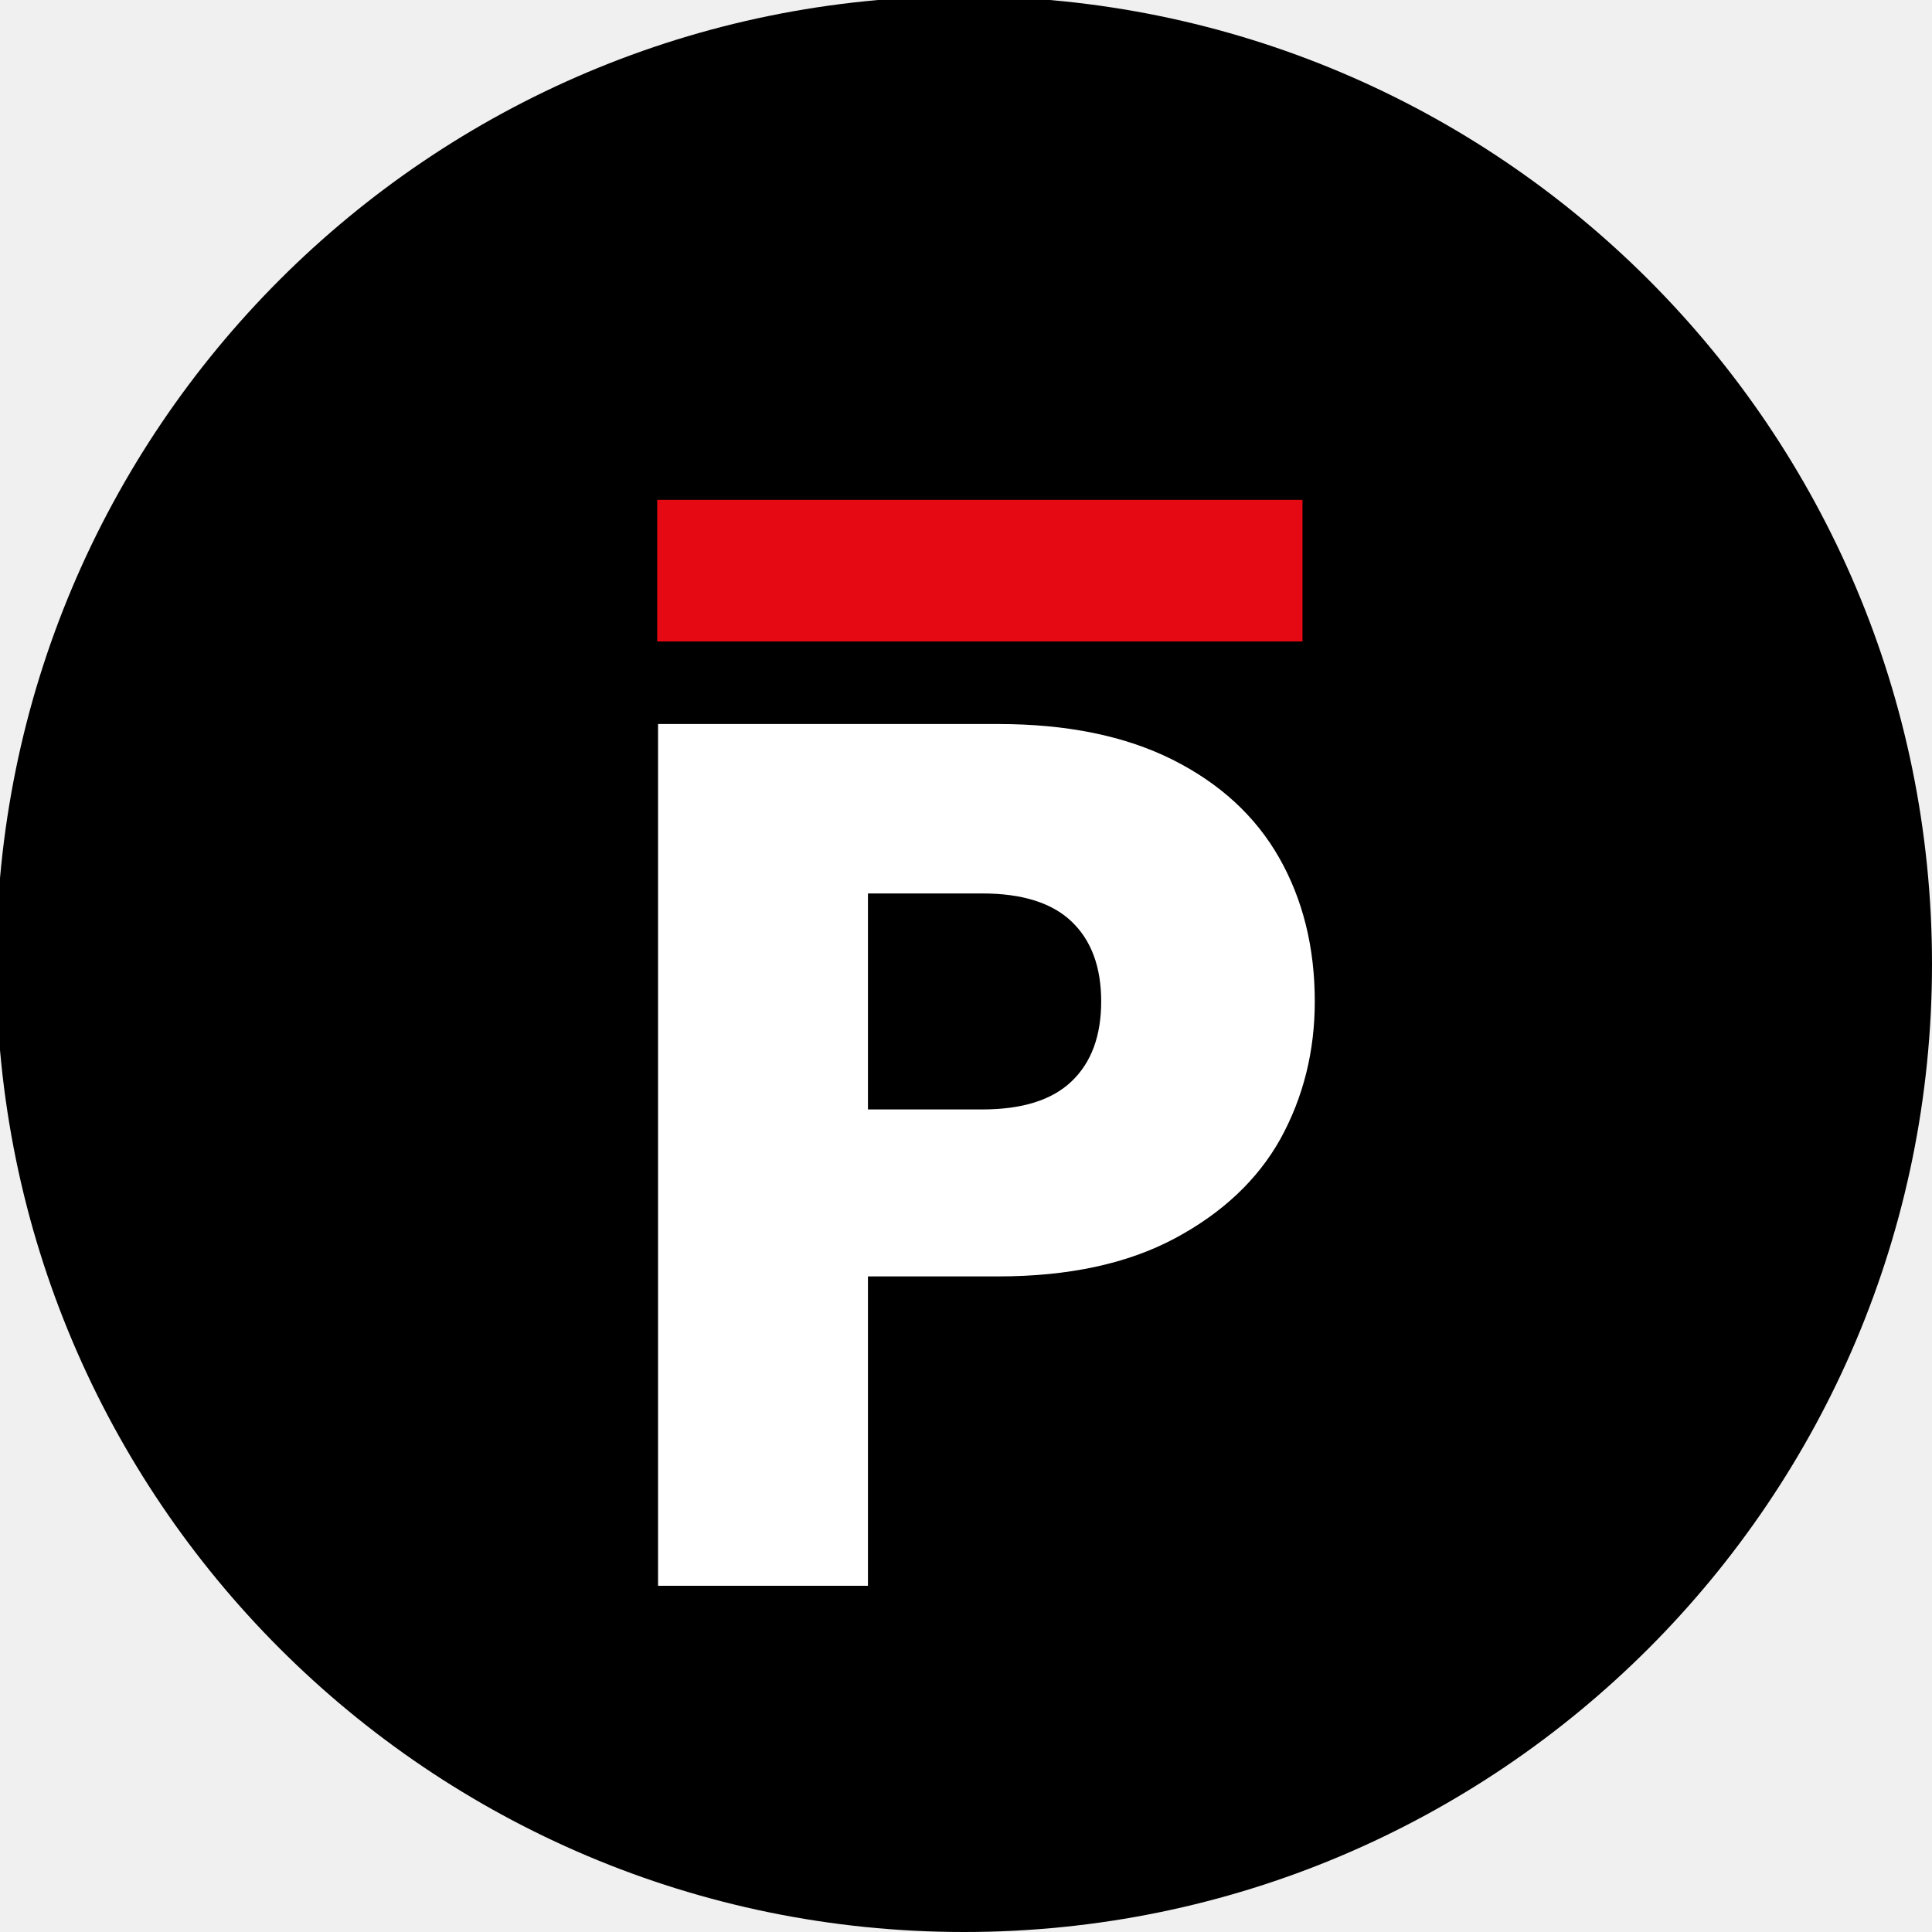
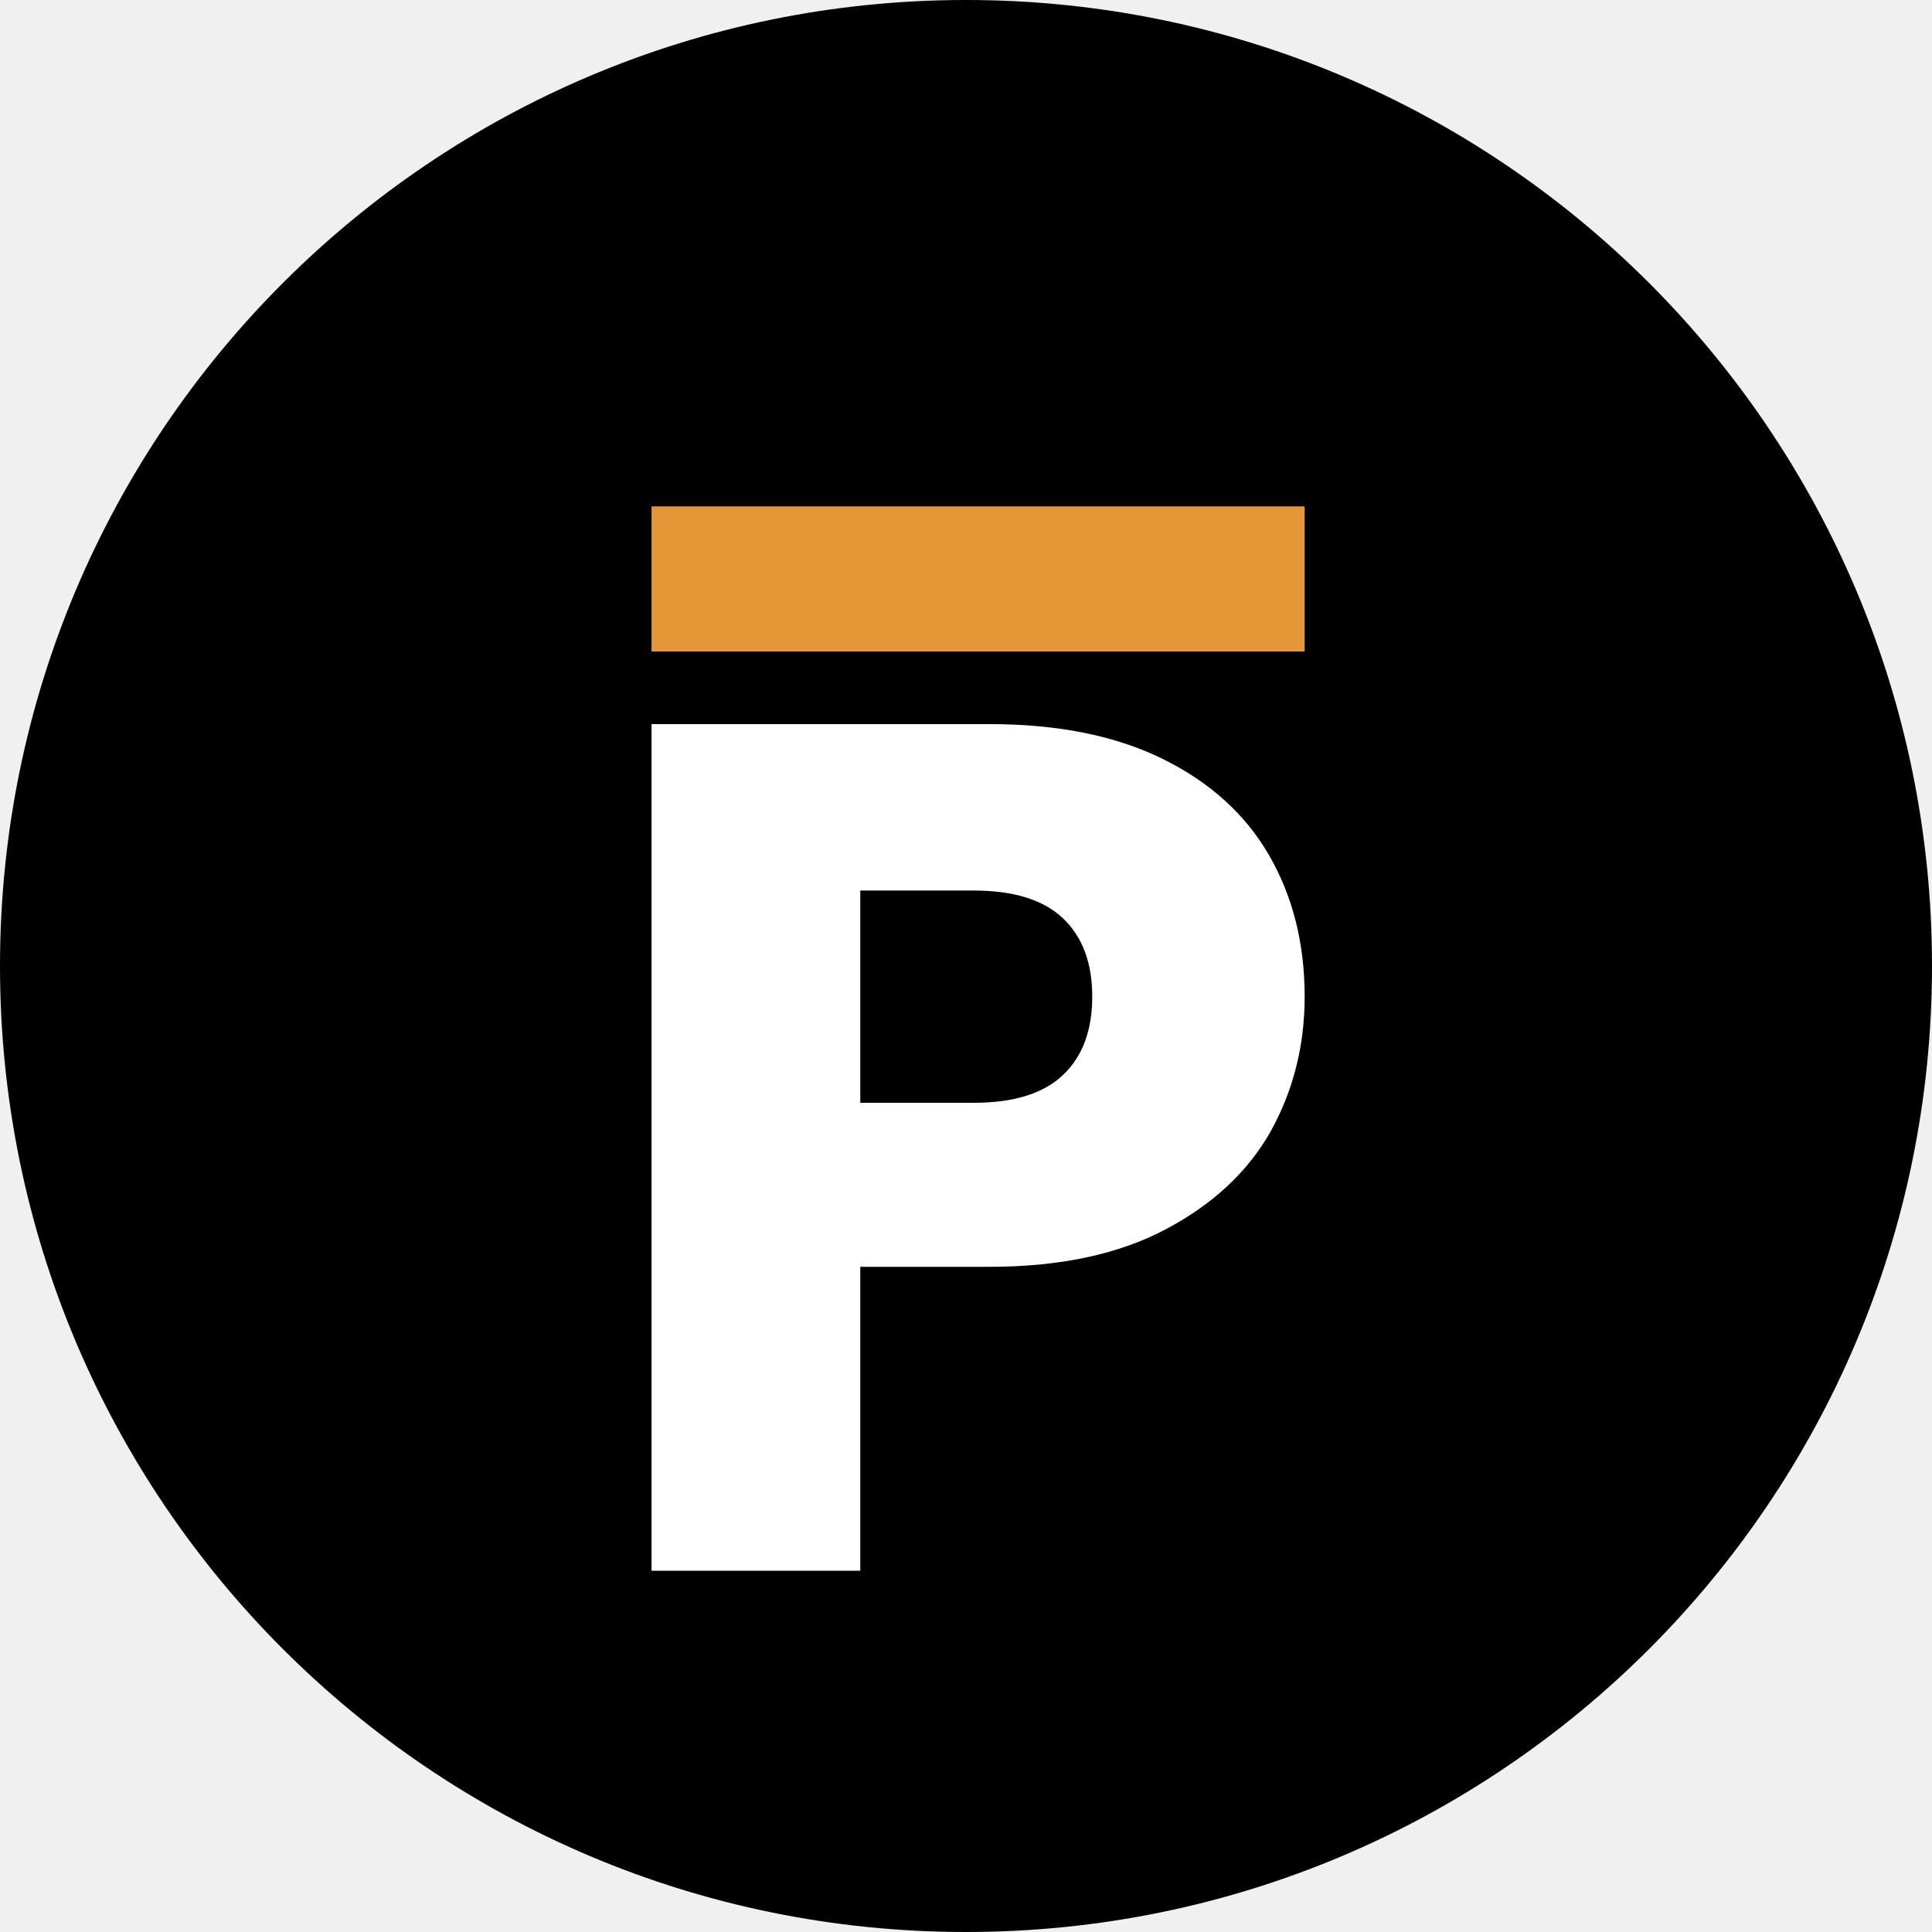
- <svg xmlns="http://www.w3.org/2000/svg" width="36" height="36" viewBox="0 0 36 36" fill="none">
-   <g clip-path="url(#clip0_2387_11305)">
-     <path d="M17.965 36C27.925 36 36 27.925 36 17.965C36 8.004 27.925 -0.07 17.965 -0.07C8.004 -0.07 -0.07 8.004 -0.07 17.965C-0.07 27.925 8.004 36 17.965 36Z" fill="black" />
-     <path d="M24.27 9.314H12.246V11.953H24.27V9.314Z" fill="#E50913" />
-     <path d="M24.499 18.66C24.499 19.591 24.286 20.445 23.859 21.222C23.432 21.985 22.776 22.602 21.892 23.075C21.007 23.548 19.909 23.784 18.598 23.784H16.173V29.549H12.262V13.491H18.598C19.879 13.491 20.961 13.712 21.846 14.154C22.73 14.597 23.394 15.207 23.836 15.984C24.278 16.762 24.499 17.654 24.499 18.66ZM18.3 20.673C19.048 20.673 19.604 20.498 19.97 20.147C20.336 19.797 20.519 19.301 20.519 18.66C20.519 18.02 20.336 17.524 19.97 17.174C19.604 16.823 19.048 16.648 18.3 16.648H16.173V20.673H18.3Z" fill="white" />
-   </g>
-   <defs>
-     <clipPath id="clip0_2387_11305">
-       <rect width="36" height="36" fill="white" />
-     </clipPath>
-   </defs>
+ <svg xmlns="http://www.w3.org/2000/svg" width="123" height="123" viewBox="0 0 123 123" fill="none">
+   <circle cx="61.5" cy="61.5" r="61.5" fill="black" />
+   <path d="M83.061 63.453C83.061 66.575 82.335 69.441 80.884 72.052C79.434 74.611 77.206 76.684 74.2 78.271C71.195 79.858 67.465 80.651 63.009 80.651H54.77V100H41.48V46.1H63.009C67.361 46.1 71.04 46.842 74.045 48.327C77.05 49.811 79.304 51.859 80.807 54.469C82.309 57.08 83.061 60.074 83.061 63.453ZM61.998 70.209C64.537 70.209 66.428 69.621 67.672 68.443C68.915 67.266 69.537 65.602 69.537 63.453C69.537 61.303 68.915 59.639 67.672 58.462C66.428 57.285 64.537 56.696 61.998 56.696H54.77V70.209H61.998Z" fill="white" />
+   <path d="M83.061 32.24H41.48V41.48H83.061V32.24Z" fill="#E59636" />
</svg>
